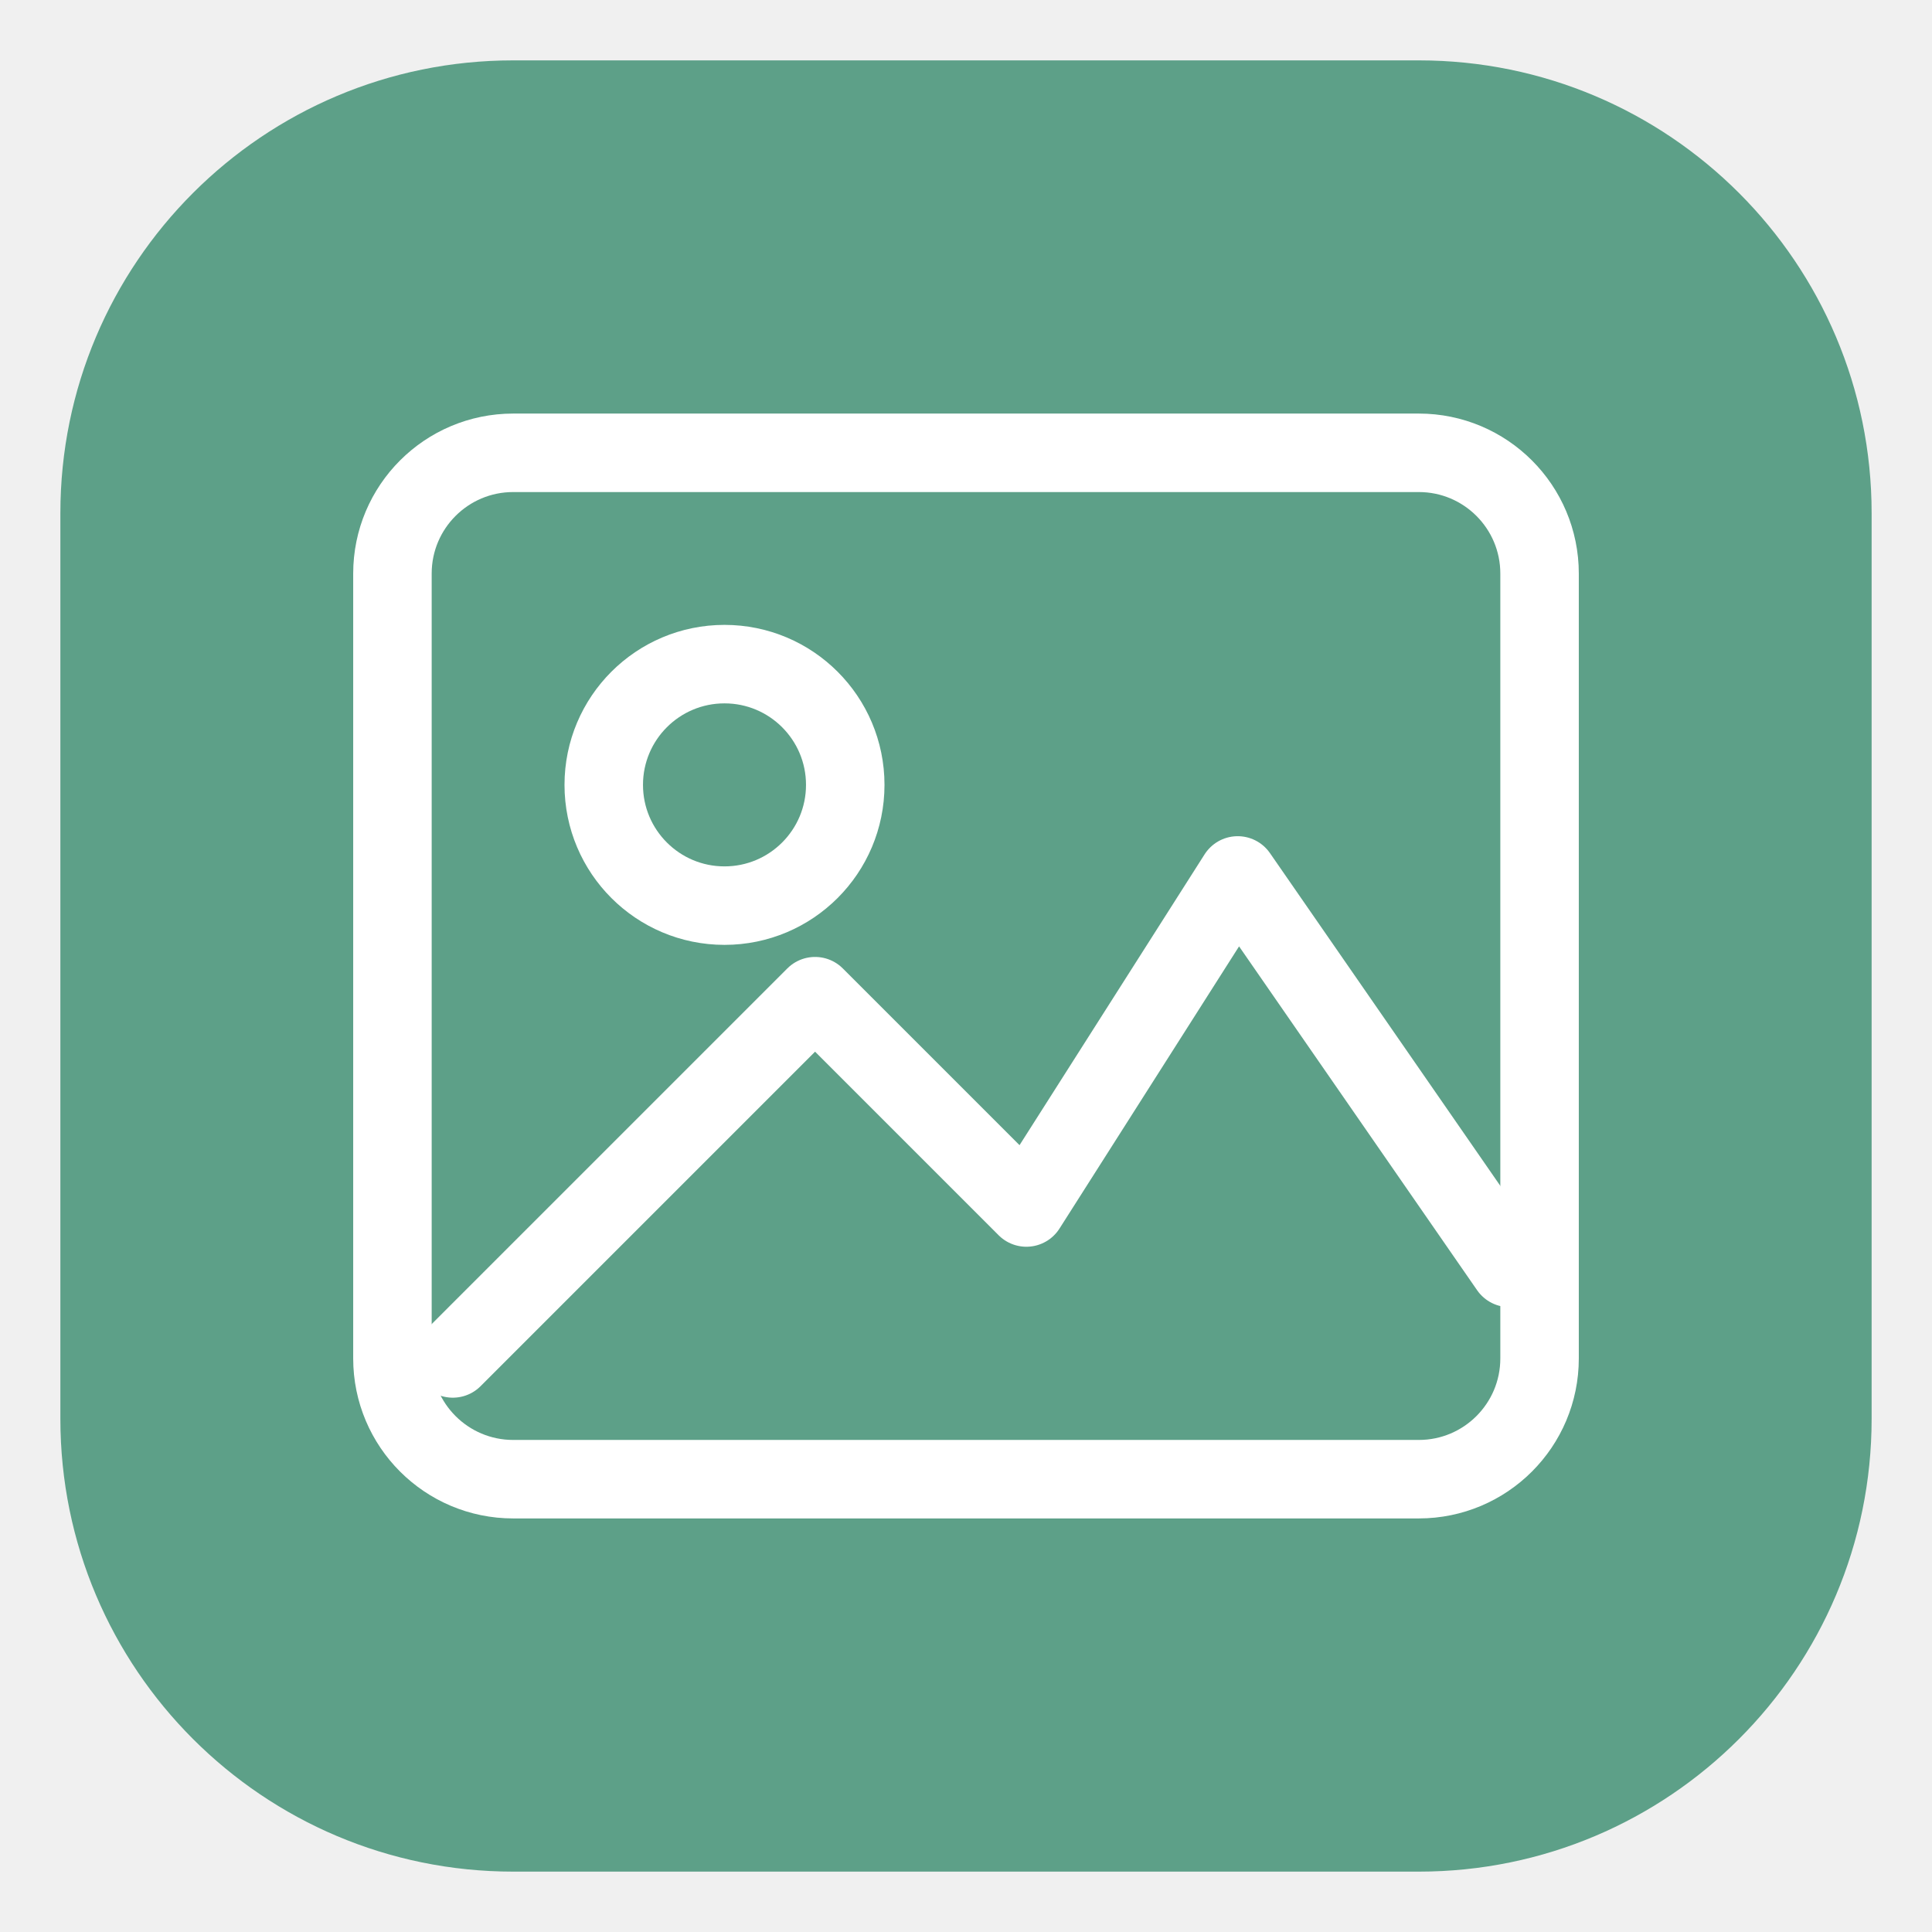
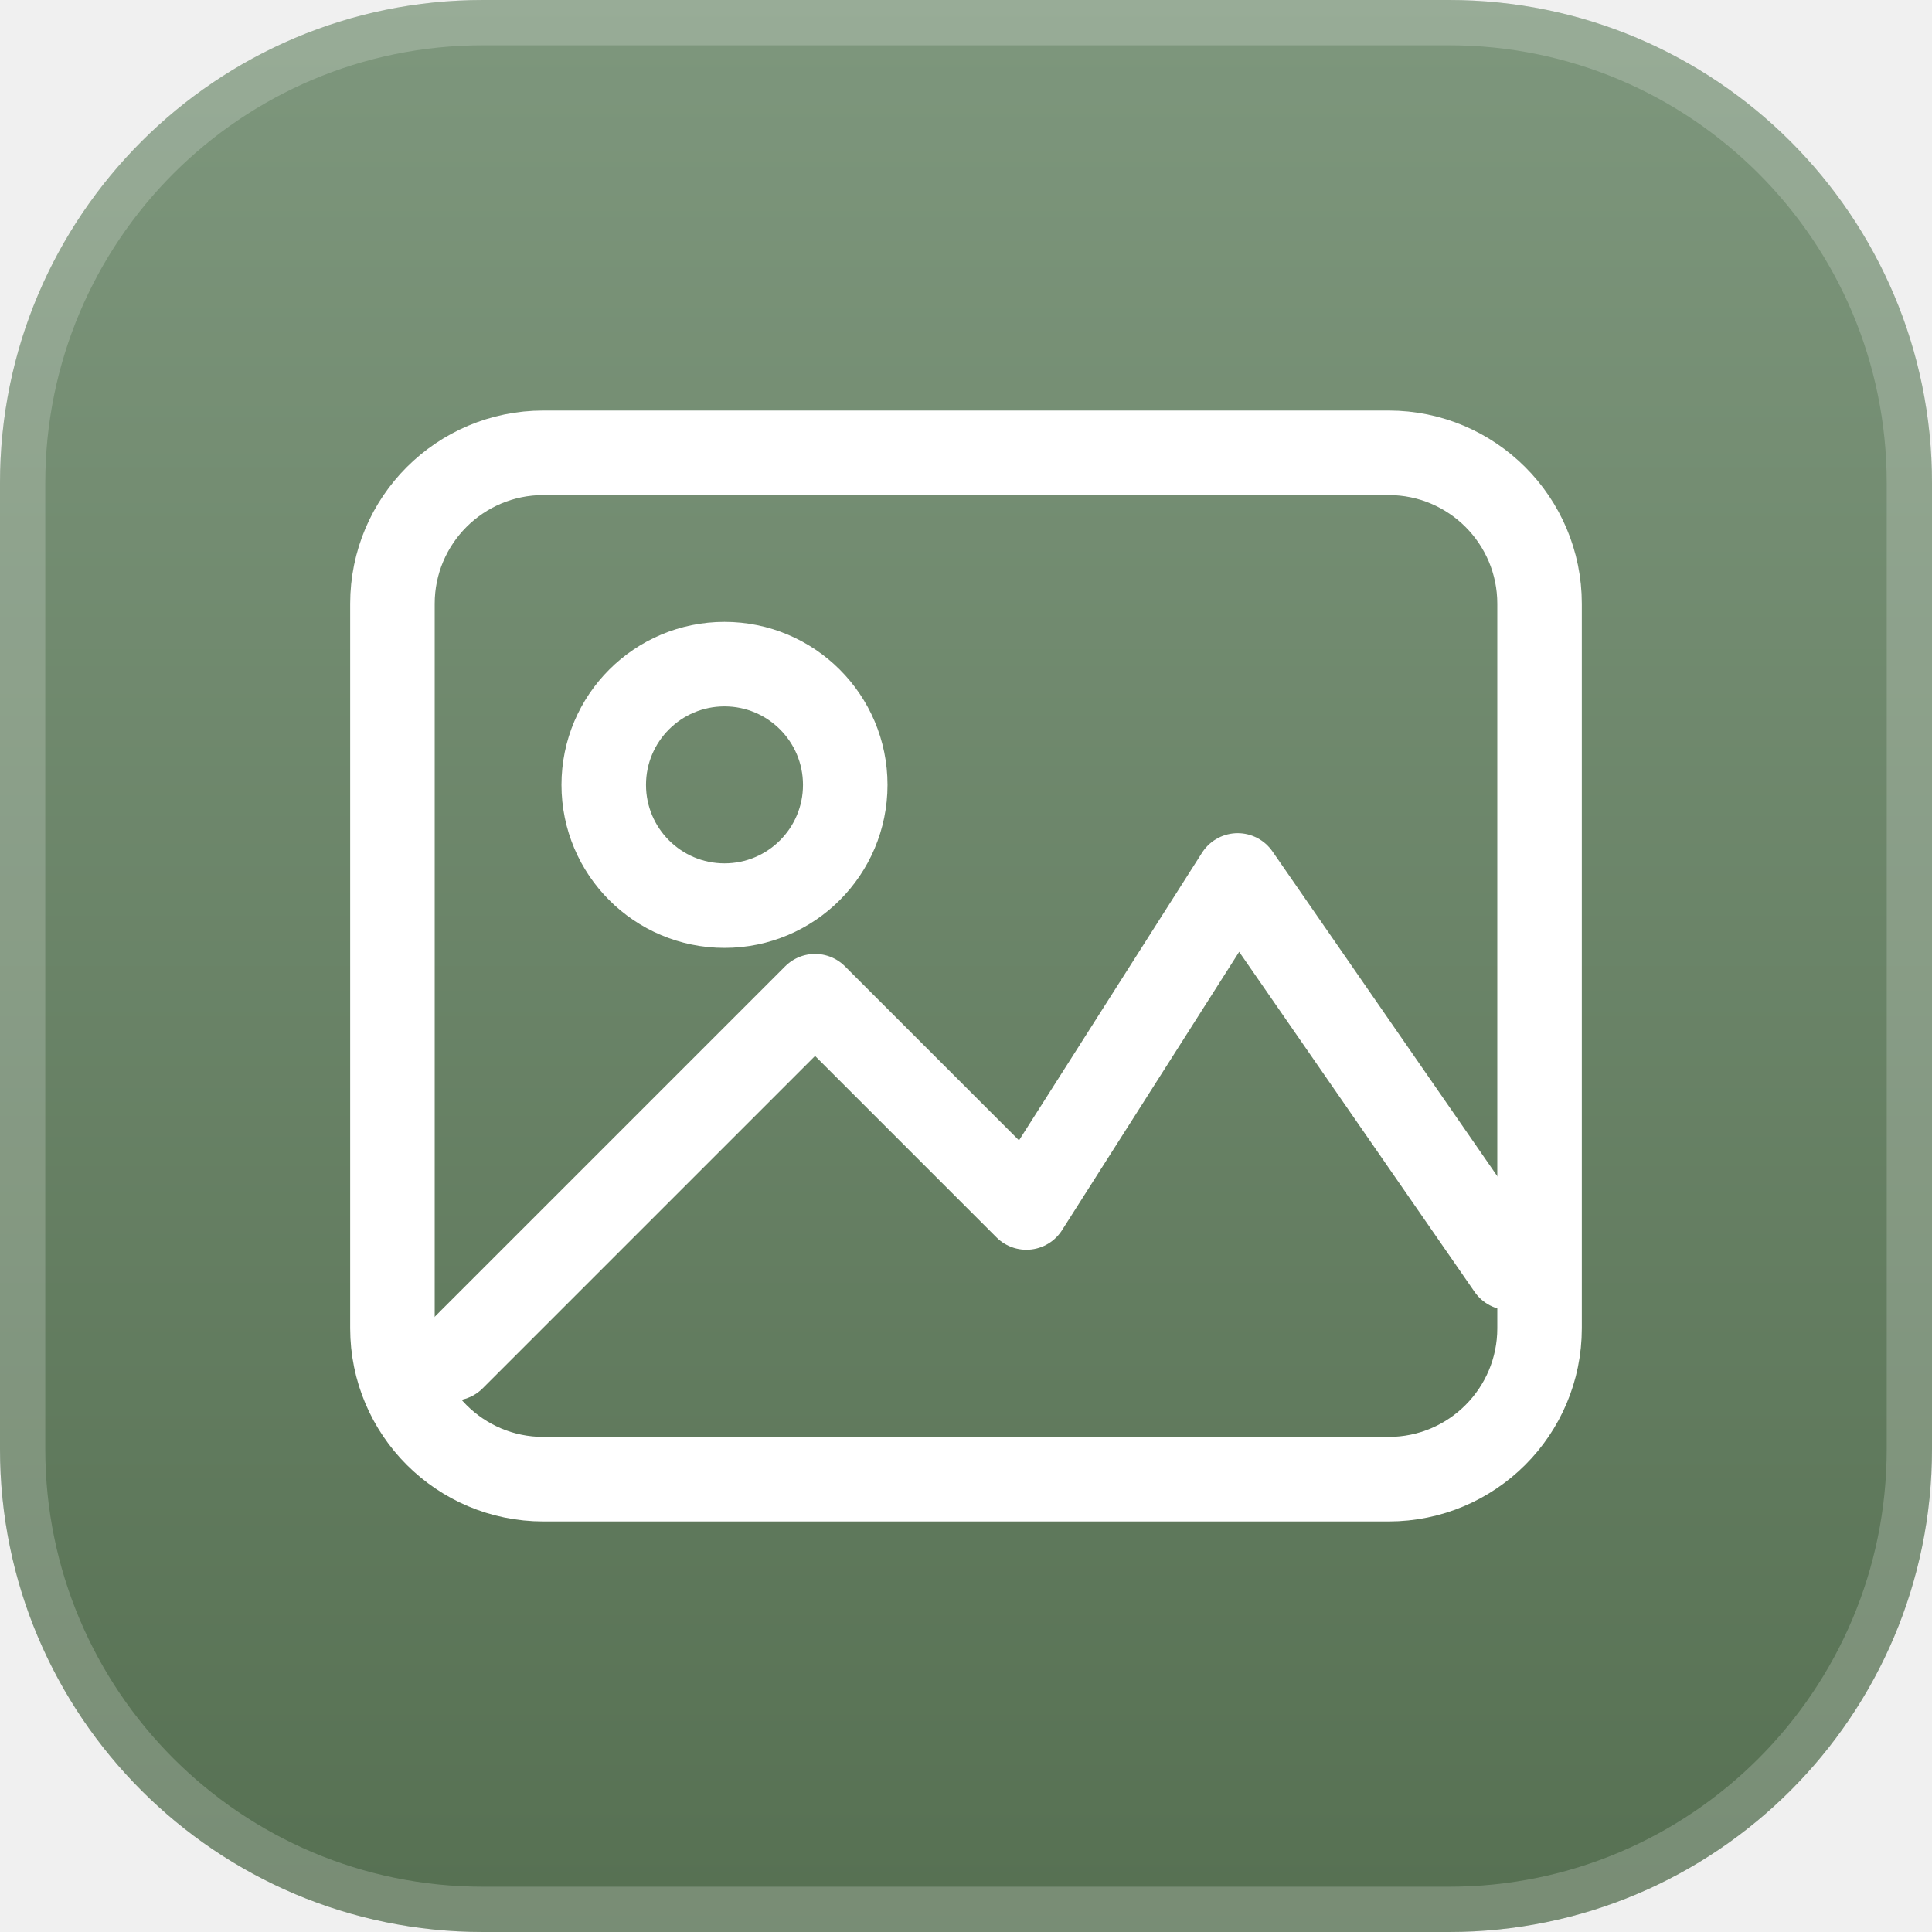
<svg xmlns="http://www.w3.org/2000/svg" width="64" height="64" viewBox="0 0 64 64">
-   <rect x="2" y="2" width="60" height="60" rx="15" fill="#5da088" />
-   <g fill="none" stroke="#fff" stroke-width="2.6" stroke-linecap="round" stroke-linejoin="round">
-     <rect x="13" y="15" width="38" height="34" rx="4" />
+   <defs>
+     <linearGradient id="tile" x1="0" y1="0" x2="0" y2="1">
+       <stop stop-color="#7e977d" />
+       <stop offset="1" stop-color="#567052" />
+     </linearGradient>
+   </defs>
+   <rect width="64" height="64" rx="16" fill="url(#tile)" />
+   <rect x=".75" y=".75" width="62.5" height="62.5" rx="15.25" fill="none" stroke="#fff" stroke-opacity=".2" stroke-width="1.5" />
+   <g fill="none" stroke="#fff" stroke-width="2.8" stroke-linecap="round" stroke-linejoin="round">
+     <rect x="13" y="15" width="38" height="34" rx="5" />
    <circle cx="24" cy="26" r="4" />
    <path d="m15 45 12-12 7 7 7-11 9 13" />
  </g>
</svg>
